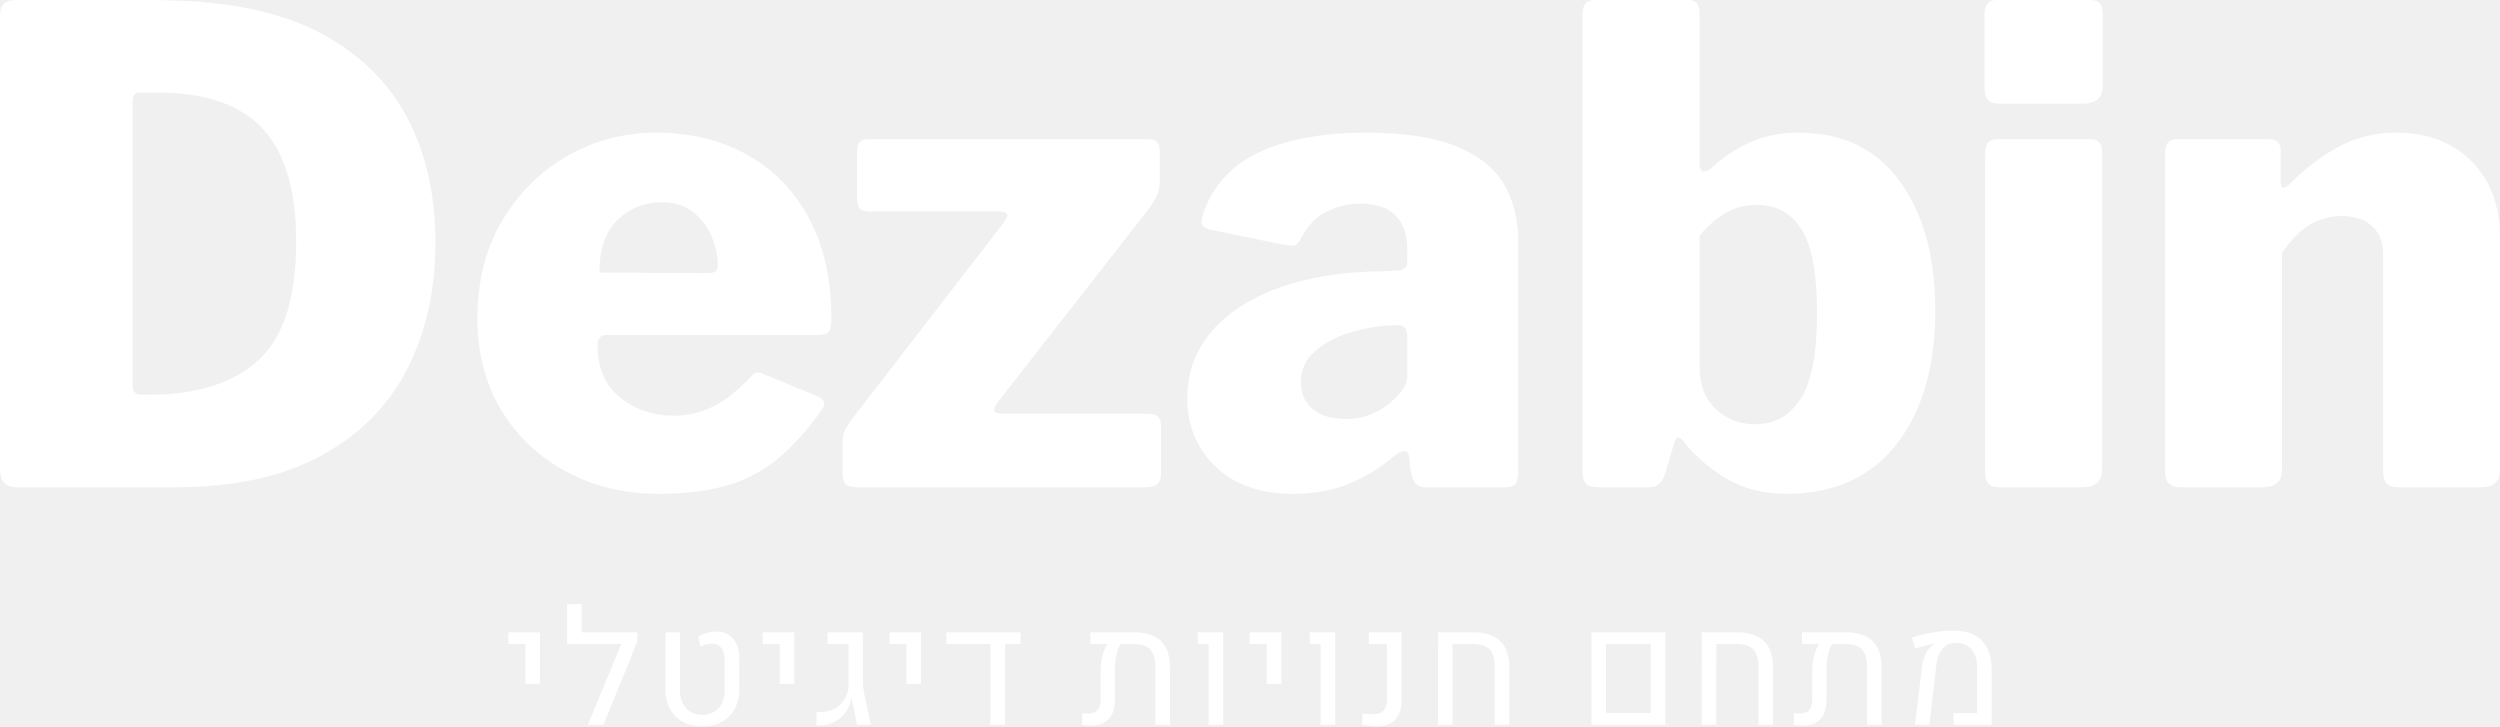
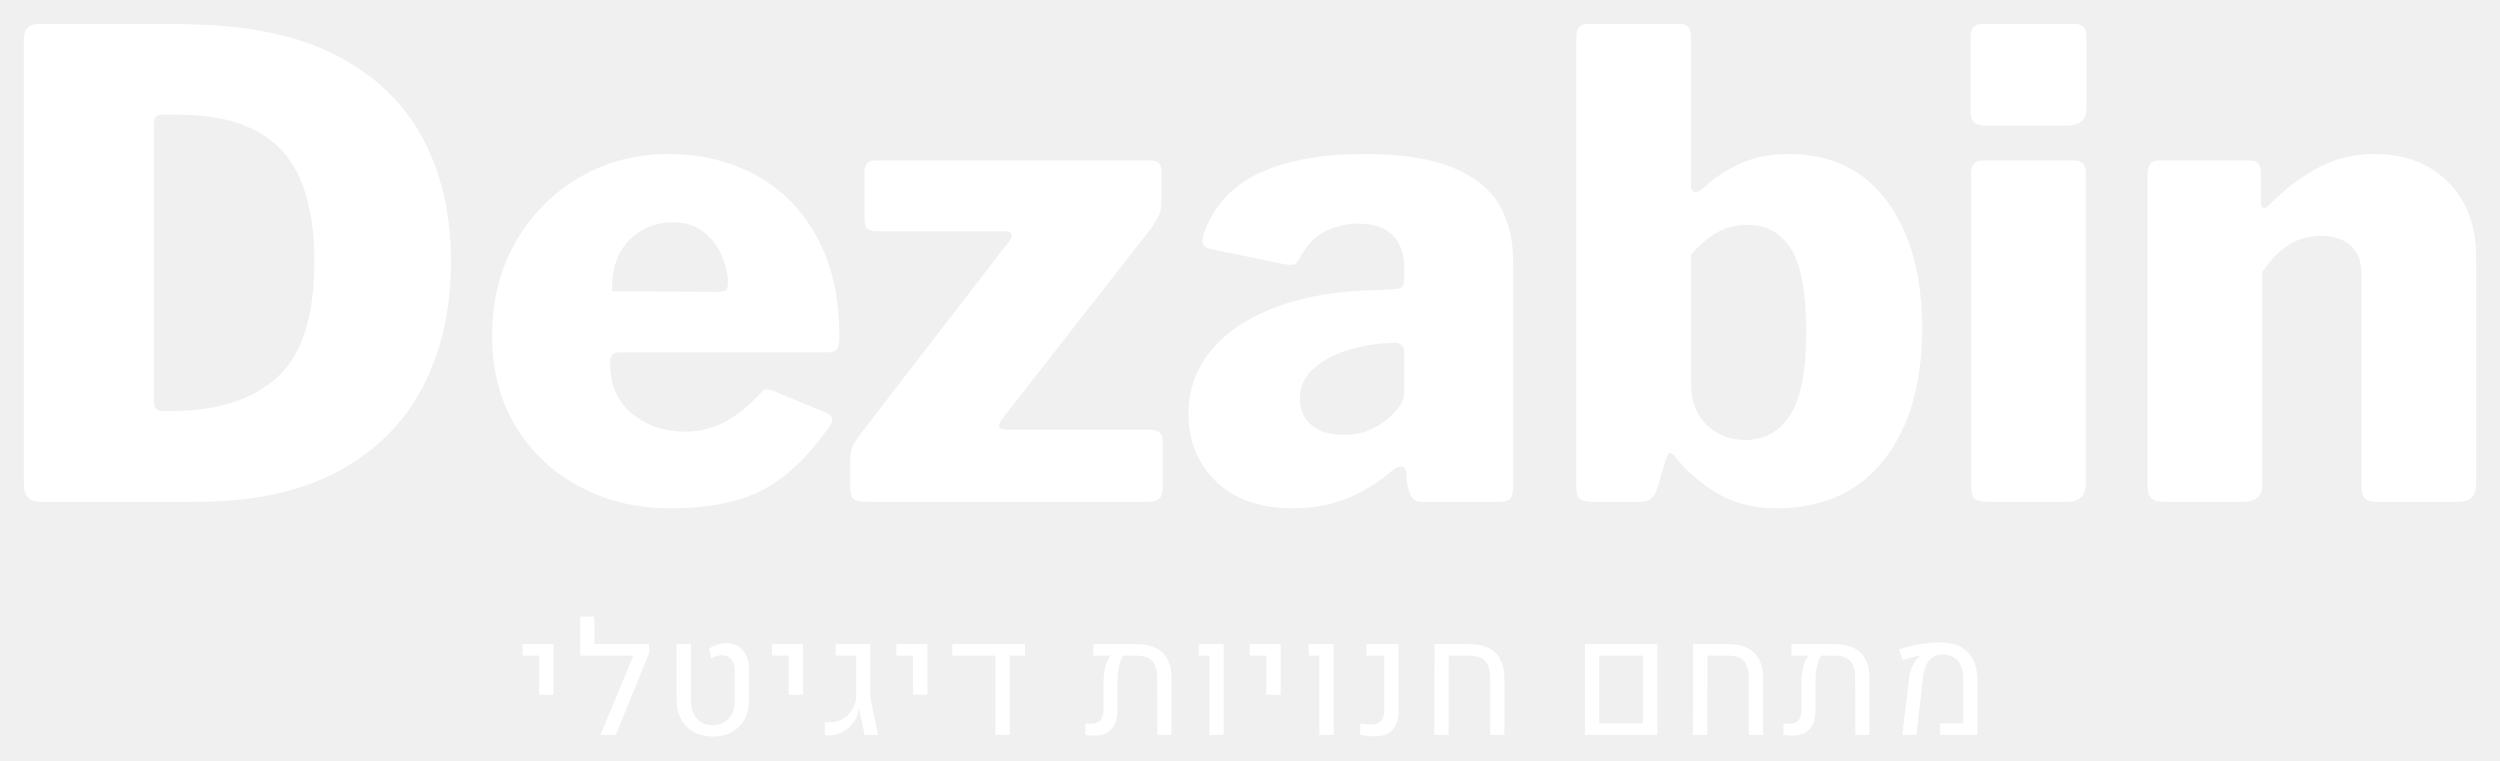
- <svg xmlns="http://www.w3.org/2000/svg" viewBox="0 0 3807 1106.36">
+ <svg xmlns="http://www.w3.org/2000/svg" viewBox="-37.1 -37.1 3881.2 1180.56">
  <g fill="#ffffff">
    <path d="M267 742L26 742Q0 742 0 715L0 715L0 23Q0 0 24 0L24 0Q48 0 81 0Q114 0 149.5 0Q185 0 217 0Q249 0 269 1L269 1Q404 5 491 52Q578 99 620.5 180Q663 261 663 369L663 369Q663 480 619 564Q575 648 487 695Q399 742 267 742L267 742M215 601L215 601L228 601Q336 601 393.5 548.5Q451 496 451 368L451 368Q451 251 400 196Q349 141 240 141L240 141L212 141Q202 141 202 155L202 155L202 587Q202 601 215 601" />
    <path d="M910 526L910 526Q910 577 944 605Q978 633 1027 633L1027 633Q1057 633 1085 619.5Q1113 606 1145 572L1145 572Q1148 568 1152 567.5Q1156 567 1164 570L1164 570L1246 604Q1262 611 1250 626L1250 626Q1215 675 1179.5 702.5Q1144 730 1101 741Q1058 752 1003 752L1003 752Q925 752 862 718Q799 684 763 624Q727 564 727 485L727 485Q727 400 764.5 336.5Q802 273 864 237.5Q926 202 1000 202L1000 202Q1077 202 1137.5 235.5Q1198 269 1232 332.5Q1266 396 1266 485L1266 485Q1266 497 1263.5 503Q1261 509 1249 510L1249 510L924 510Q910 510 910 526M913 415L1076 416Q1086 416 1089.5 413.5Q1093 411 1093 402L1093 402Q1093 383 1084 361Q1075 339 1056 323.5Q1037 308 1008 308L1008 308Q967 308 939.5 336Q912 364 913 415L913 415M1746 742L1307 742Q1293 742 1288 737.5Q1283 733 1283 719L1283 719L1283 677Q1283 663 1286.5 655.5Q1290 648 1303 631L1303 631L1530 337Q1541 322 1521 322L1521 322L1325 322Q1314 322 1309.5 318Q1305 314 1305 301L1305 301L1305 230Q1305 212 1322 212L1322 212L1749 212Q1766 212 1766 229L1766 229L1766 277Q1766 288 1762.5 296Q1759 304 1751 316L1751 316L1519 613Q1506 630 1526 630L1526 630L1748 630Q1768 630 1768 647L1768 647L1768 722Q1768 742 1746 742L1746 742M2121 696L2121 696Q2092 721 2054.5 736.5Q2017 752 1970 752L1970 752Q1894 752 1851 710.5Q1808 669 1808 606L1808 606Q1808 549 1844 506Q1880 463 1947 438.5Q2014 414 2107 413L2107 413L2128 412Q2132 412 2137.5 409.5Q2143 407 2143 398L2143 398L2143 379Q2143 346 2125 328Q2107 310 2071 310L2071 310Q2046 310 2021.5 321.5Q1997 333 1981 363L1981 363Q1977 371 1973 373Q1969 375 1956 373L1956 373L1840 349Q1833 347 1830.5 341.5Q1828 336 1834 320L1834 320Q1858 258 1921.5 230Q1985 202 2080 202L2080 202Q2167 202 2218 223Q2269 244 2290.5 281Q2312 318 2312 368L2312 368L2312 717Q2312 731 2308 736.5Q2304 742 2291 742L2291 742L2170 742Q2158 742 2153.5 733Q2149 724 2147 711L2147 711L2146 696Q2143 678 2121 696M2143 571L2143 512Q2143 495 2128 495L2128 495L2112 496Q2088 497 2057 506Q2026 515 2003.5 534Q1981 553 1981 582L1981 582Q1981 608 1999 623Q2017 638 2049 638L2049 638Q2071 638 2087.5 631Q2104 624 2115 615L2115 615Q2127 605 2135 594.5Q2143 584 2143 571L2143 571M2511 742L2435 742Q2420 742 2415 736.5Q2410 731 2410 719L2410 719L2410 21Q2410 0 2428 0L2428 0L2571 0Q2588 0 2588 20L2588 20L2588 248Q2588 260 2593.5 261Q2599 262 2606 256L2606 256Q2634 230 2666.5 216Q2699 202 2739 202L2739 202Q2839 202 2893 276Q2947 350 2947 473L2947 473Q2947 601 2888 676.5Q2829 752 2720 752L2720 752Q2668 752 2628.5 728.5Q2589 705 2562 670L2562 670Q2554 661 2550 673L2550 673L2536 720Q2530 742 2511 742L2511 742M2588 359L2588 558Q2588 599 2612.5 622.5Q2637 646 2672 646L2672 646Q2717 646 2742 607.5Q2767 569 2767 477L2767 477Q2767 387 2743.5 349.5Q2720 312 2676 312L2676 312Q2648 312 2626.5 325Q2605 338 2588 359L2588 359M3202 20L3202 131Q3202 158 3171 158L3171 158L3046 158Q3032 158 3027 152Q3022 146 3022 134L3022 134L3022 22Q3022 0 3040 0L3040 0L3184 0Q3202 0 3202 20L3202 20M3201 231L3201 715Q3201 742 3171 742L3171 742L3047 742Q3033 742 3028 736.5Q3023 731 3023 719L3023 719L3023 233Q3023 212 3041 212L3041 212L3184 212Q3201 212 3201 231L3201 231M3445 742L3321 742Q3297 742 3297 719L3297 719L3297 233Q3297 212 3314 212L3314 212L3456 212Q3473 212 3473 230L3473 230L3473 278Q3473 284 3476 285.5Q3479 287 3485 282L3485 282Q3520 246 3560.5 224Q3601 202 3649 202L3649 202Q3720 202 3763.5 245.5Q3807 289 3807 362L3807 362L3807 715Q3807 742 3779 742L3779 742L3650 742Q3629 742 3629 719L3629 719L3629 387Q3629 360 3612.5 344.5Q3596 329 3566 329L3566 329Q3539 329 3517 342.5Q3495 356 3475 385L3475 385L3475 716Q3475 742 3445 742L3445 742" />
    <path d="M822.18 1041.43L799.94 1041.43L799.94 980.7L774.12 980.7L774.12 962.88L822.18 962.88L822.18 1041.43M962.24 980.7L863.6 980.7L863.6 920.08L885.72 920.08L885.72 962.88L962.24 962.88L962.24 980.7M970.6 962.88L970.6 976.87L918.95 1103.72L895.16 1103.72L953.63 962.88L970.6 962.88M1069.65 1106.36L1069.65 1106.36Q1052.79 1106.36 1040.12 1099.3Q1027.44 1092.25 1020.39 1079.51Q1013.34 1066.78 1013.34 1049.8L1013.34 1049.8L1013.34 962.88L1035.45 962.88L1035.45 1051.36Q1035.45 1068.1 1044.84 1078.38Q1054.23 1088.66 1069.53 1088.66L1069.53 1088.66Q1084.83 1088.66 1094.16 1078.38Q1103.48 1068.1 1103.48 1051.36L1103.48 1051.36L1103.48 1004.13Q1103.48 992.65 1098.4 986.38Q1093.32 980.1 1084 980.1L1084 980.1Q1079.93 980.1 1075.51 981.35Q1071.08 982.61 1066.78 984.64L1066.78 984.64L1063.31 969.82Q1069.29 965.99 1076.46 963.78Q1083.64 961.57 1090.45 961.57L1090.45 961.57Q1106.83 961.57 1116.28 972.51Q1125.72 983.45 1125.72 1002.34L1125.72 1002.34L1125.72 1049.8Q1125.72 1066.78 1118.73 1079.51Q1111.73 1092.25 1099.12 1099.3Q1086.51 1106.36 1069.65 1106.36M1209.58 1041.43L1187.34 1041.43L1187.34 980.7L1161.52 980.7L1161.52 962.88L1209.58 962.88L1209.58 1041.43M1249.09 1104.68L1249.09 1104.68Q1247.77 1104.68 1246.28 1104.62Q1244.78 1104.56 1243.47 1104.32L1243.47 1104.32L1243.47 1083.88Q1245.26 1084.12 1247.05 1084.24Q1248.85 1084.36 1250.4 1084.36L1250.4 1084.36Q1262.36 1084 1270.96 1079.16Q1279.57 1074.31 1284.89 1066.24Q1290.21 1058.17 1292.13 1048.25L1292.13 1048.25L1292.13 980.7L1260.32 980.7L1260.32 962.88L1314.01 962.88L1314.01 1035.58Q1314.01 1046.69 1316.28 1057.1L1316.28 1057.1L1326.08 1103.72L1305.16 1103.72L1296.91 1064.27L1296.07 1064.27Q1294.64 1074.91 1288.12 1084.12Q1281.61 1093.32 1271.5 1099Q1261.4 1104.68 1249.09 1104.68M1402.65 1041.43L1380.41 1041.43L1380.41 980.7L1354.59 980.7L1354.59 962.88L1402.65 962.88L1402.65 1041.43M1441.31 980.7L1441.31 962.88L1554.06 962.88L1554.06 980.7L1530.51 980.7L1530.51 1103.72L1508.27 1103.72L1508.27 980.7L1441.31 980.7M1660.45 962.88L1726.08 962.88Q1754.06 962.88 1767.87 976.21Q1781.68 989.54 1781.68 1016.8L1781.68 1016.8L1781.68 1103.72L1759.56 1103.72L1759.44 1015.49Q1759.44 997.2 1751.61 988.95Q1743.78 980.7 1726.32 980.7L1726.32 980.7L1706.36 980.7Q1702.41 987.15 1700.08 997.26Q1697.75 1007.36 1697.75 1018L1697.75 1018L1697.75 1065.47Q1697.75 1084.95 1688.48 1094.94Q1679.22 1104.92 1661.76 1104.92L1661.76 1104.92Q1658.17 1104.92 1654.89 1104.62Q1651.6 1104.32 1648.01 1103.84L1648.01 1103.84L1648.01 1086.03Q1650.16 1086.27 1652.26 1086.39Q1654.35 1086.51 1656.26 1086.51L1656.26 1086.51Q1666.78 1086.51 1671.44 1081.13Q1676.11 1075.75 1676.11 1064.15L1676.11 1064.15L1676.11 1019.67Q1676.11 1009.03 1678.92 998.15Q1681.73 987.27 1686.87 980.7L1686.87 980.7L1660.45 980.7L1660.45 962.88M1862.67 1103.72L1840.43 1103.72L1840.43 980.7L1824.05 980.7L1824.05 962.88L1862.67 962.88L1862.67 1103.72M1951.19 1041.43L1928.95 1041.43L1928.95 980.7L1903.13 980.7L1903.13 962.88L1951.19 962.88L1951.19 1041.43M2033.26 1103.72L2011.02 1103.72L2011.02 980.7L1994.64 980.7L1994.64 962.88L2033.26 962.88L2033.26 1103.72M2097.15 1106.12L2097.15 1106.12Q2090.94 1106.12 2085.44 1105.4Q2079.94 1104.68 2074.32 1103.49L2074.32 1103.49L2074.91 1086.15Q2082.69 1087.7 2092.37 1087.7L2092.37 1087.7Q2102.05 1087.7 2107.02 1082.14Q2111.98 1076.58 2111.98 1064.75L2111.98 1064.75L2111.98 980.7L2084.36 980.7L2084.36 962.88L2134.22 962.88L2134.22 1066.54Q2134.22 1086.03 2124.59 1096.07Q2114.97 1106.12 2097.15 1106.12M2211.86 1103.72L2189.74 1103.72L2189.86 962.88L2242.82 962.88Q2270.8 962.88 2284.55 976.21Q2298.3 989.54 2298.42 1016.8L2298.42 1016.8L2298.42 1103.72L2276.3 1103.72L2276.3 1015.49Q2276.3 997.2 2268.41 988.95Q2260.52 980.7 2243.06 980.7L2243.06 980.7L2211.98 980.7L2211.86 1103.72M2535.84 1103.72L2423.46 1103.72L2423.46 962.88L2535.84 962.88L2535.84 1103.72M2445.58 980.7L2445.58 1085.79L2513.73 1085.79L2513.73 980.7L2445.58 980.7M2613.49 1103.72L2591.37 1103.72L2591.49 962.88L2644.45 962.88Q2672.43 962.88 2686.18 976.21Q2699.93 989.54 2700.05 1016.8L2700.05 1016.8L2700.05 1103.72L2677.93 1103.72L2677.93 1015.49Q2677.93 997.2 2670.04 988.95Q2662.15 980.7 2644.69 980.7L2644.69 980.7L2613.61 980.7L2613.49 1103.72M2744.09 962.88L2809.73 962.88Q2837.71 962.88 2851.52 976.21Q2865.33 989.54 2865.33 1016.8L2865.33 1016.8L2865.33 1103.72L2843.21 1103.72L2843.09 1015.49Q2843.09 997.2 2835.26 988.95Q2827.43 980.7 2809.97 980.7L2809.97 980.7L2790.01 980.7Q2786.06 987.15 2783.73 997.26Q2781.4 1007.36 2781.4 1018L2781.4 1018L2781.4 1065.47Q2781.4 1084.95 2772.13 1094.94Q2762.87 1104.92 2745.41 1104.92L2745.41 1104.92Q2741.82 1104.92 2738.53 1104.62Q2735.25 1104.32 2731.66 1103.84L2731.66 1103.84L2731.66 1086.03Q2733.81 1086.27 2735.9 1086.39Q2738 1086.51 2739.91 1086.51L2739.91 1086.51Q2750.43 1086.51 2755.09 1081.13Q2759.76 1075.75 2759.76 1064.15L2759.76 1064.15L2759.76 1019.67Q2759.76 1009.03 2762.57 998.15Q2765.38 987.27 2770.52 980.7L2770.52 980.7L2744.09 980.7L2744.09 962.88M2938.07 1103.72L2916.19 1103.72L2926.95 1014.17Q2928.27 1004.25 2932.57 995.64Q2936.87 987.03 2942.73 982.37L2942.73 982.37Q2943.33 981.89 2943.99 981.47Q2944.65 981.06 2945.12 980.7L2945.12 980.7L2944.88 980.34Q2939.62 981.18 2931.55 983.27Q2923.48 985.36 2916.67 987.75L2916.67 987.75L2911.53 971.01Q2920.73 967.78 2931.55 965.39Q2942.37 963 2953.49 961.63Q2964.61 960.25 2974.3 960.25L2974.3 960.25Q3002.75 960.25 3017.76 975.38Q3032.76 990.5 3032.88 1019.79L3032.88 1019.79L3032.88 1103.72L2974.89 1103.72L2974.89 1085.91L3010.76 1085.91L3010.76 1017.28Q3010.76 998.39 3002.21 988.65Q2993.67 978.9 2977.64 978.9L2977.64 978.9Q2966.05 978.9 2958.28 987.81Q2950.5 996.72 2948.71 1012.02L2948.71 1012.02L2938.07 1103.72" />
  </g>
</svg>
